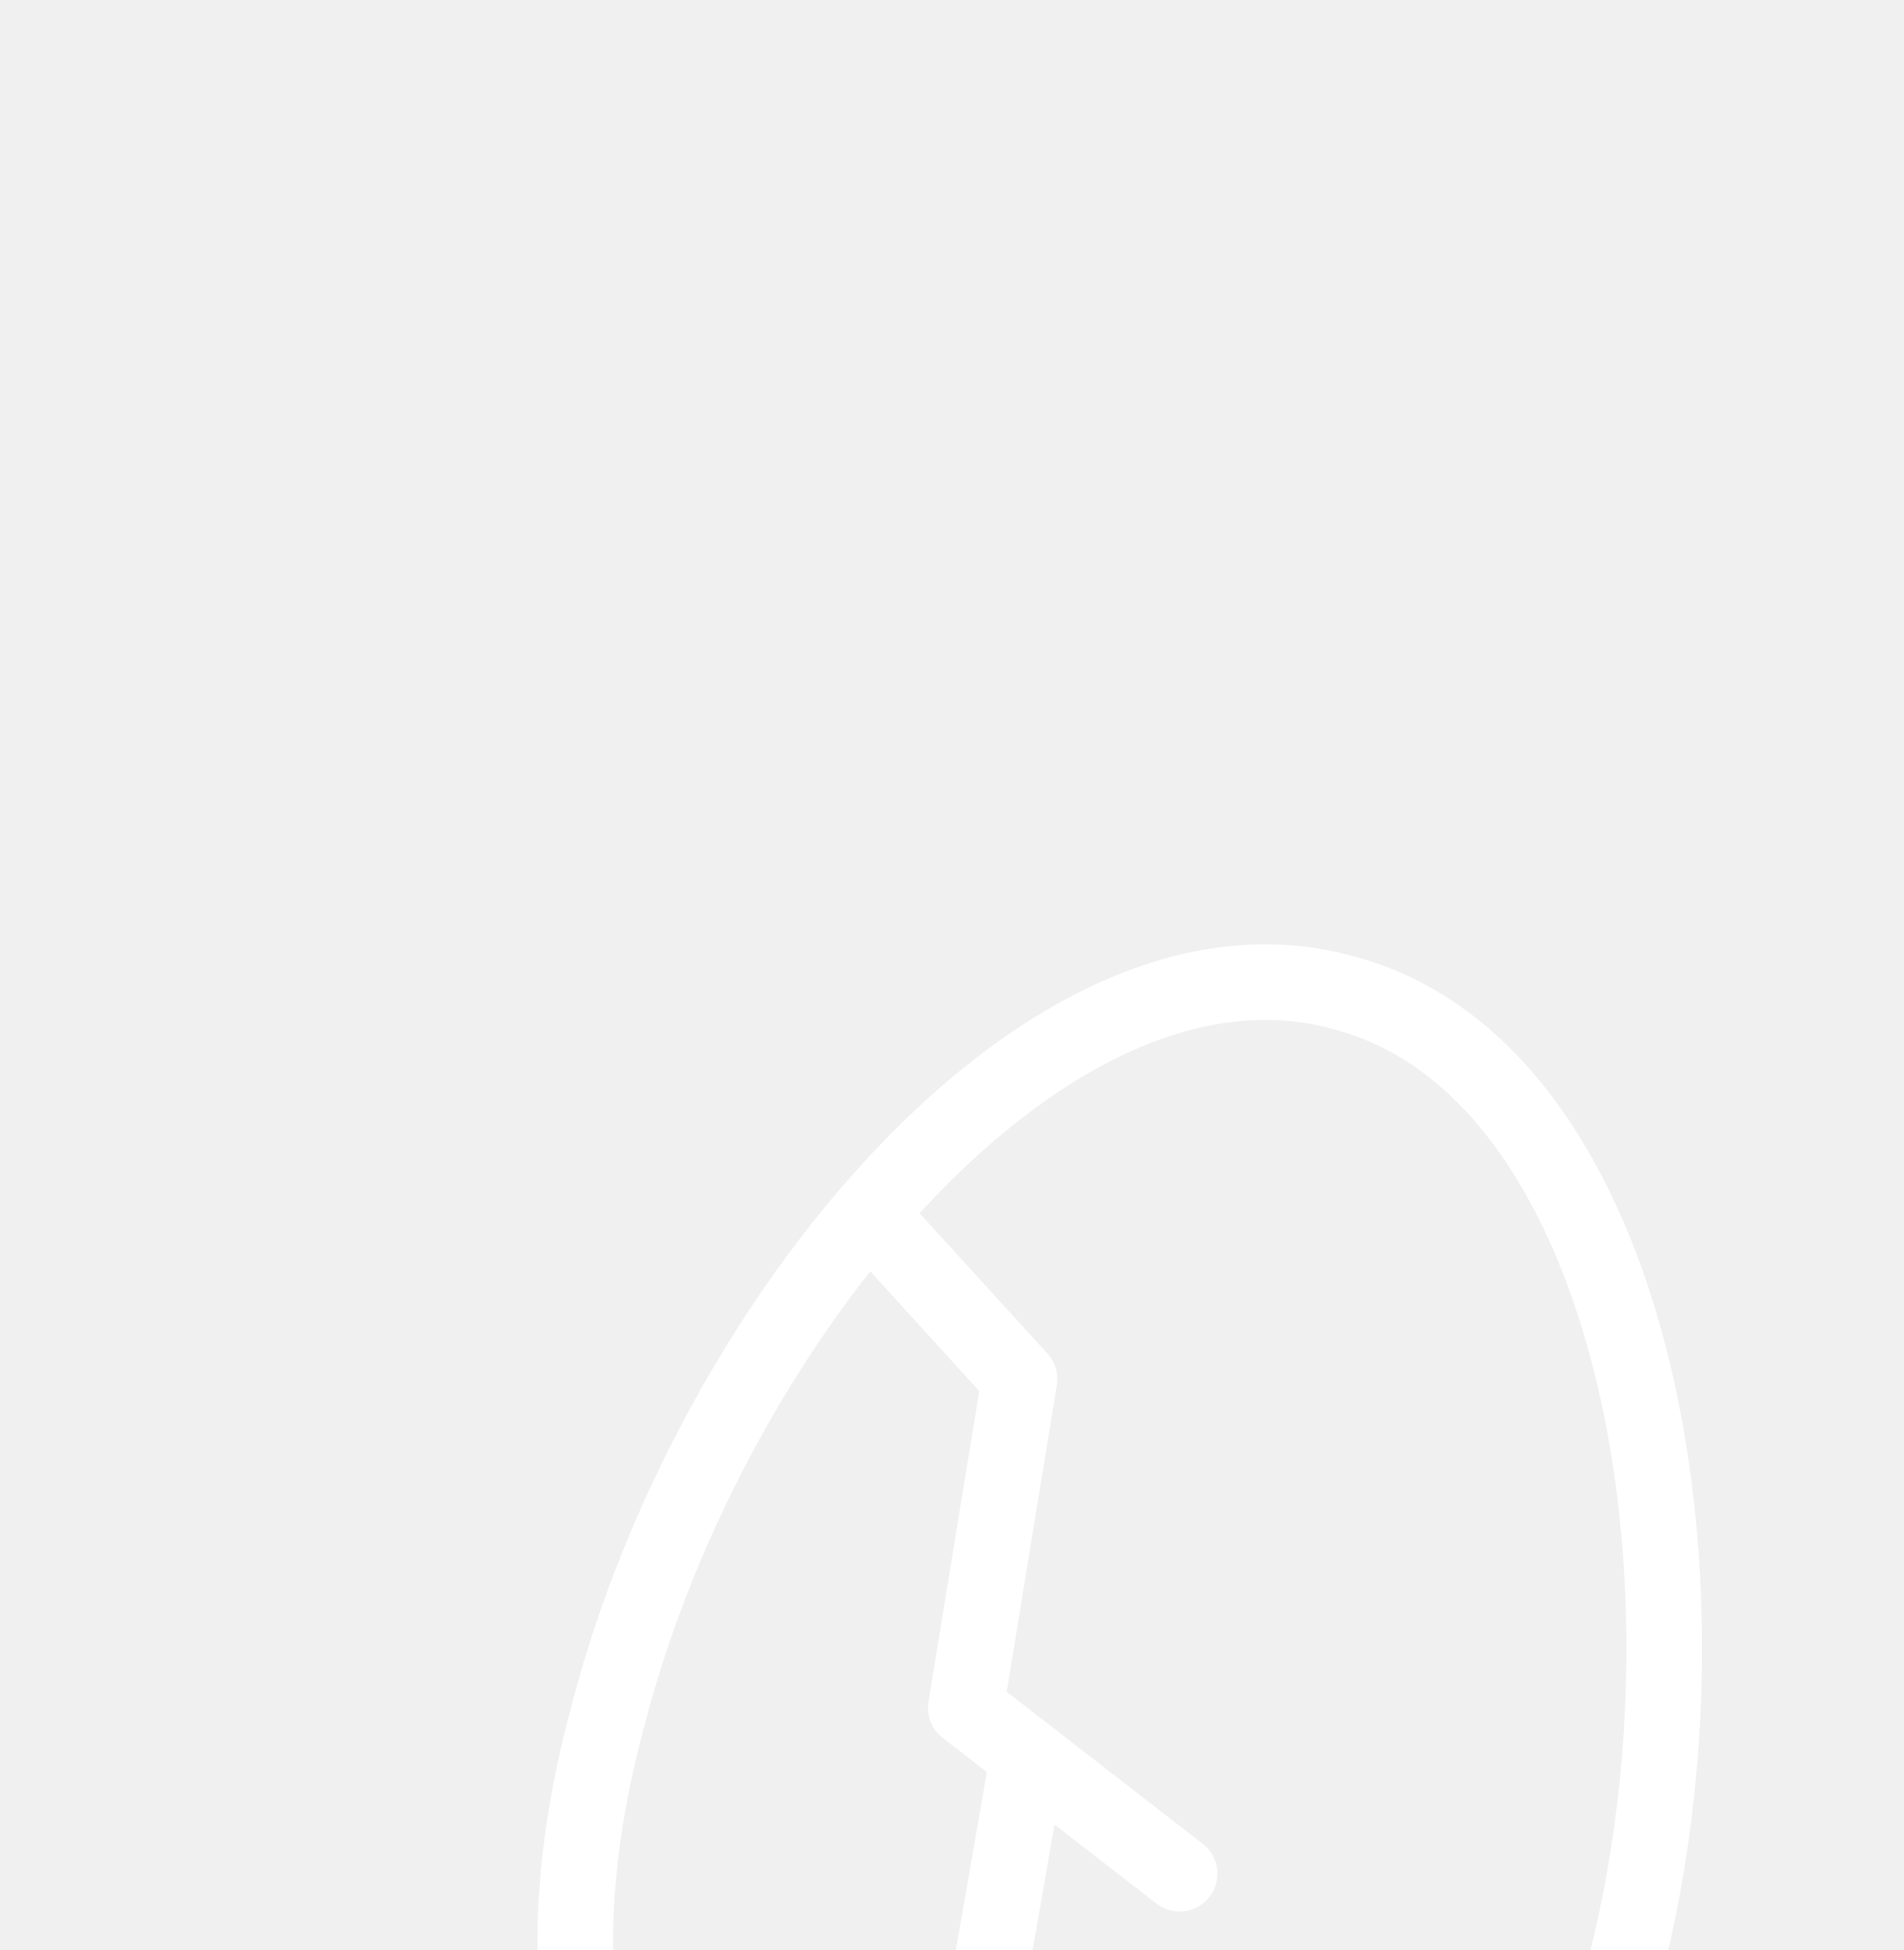
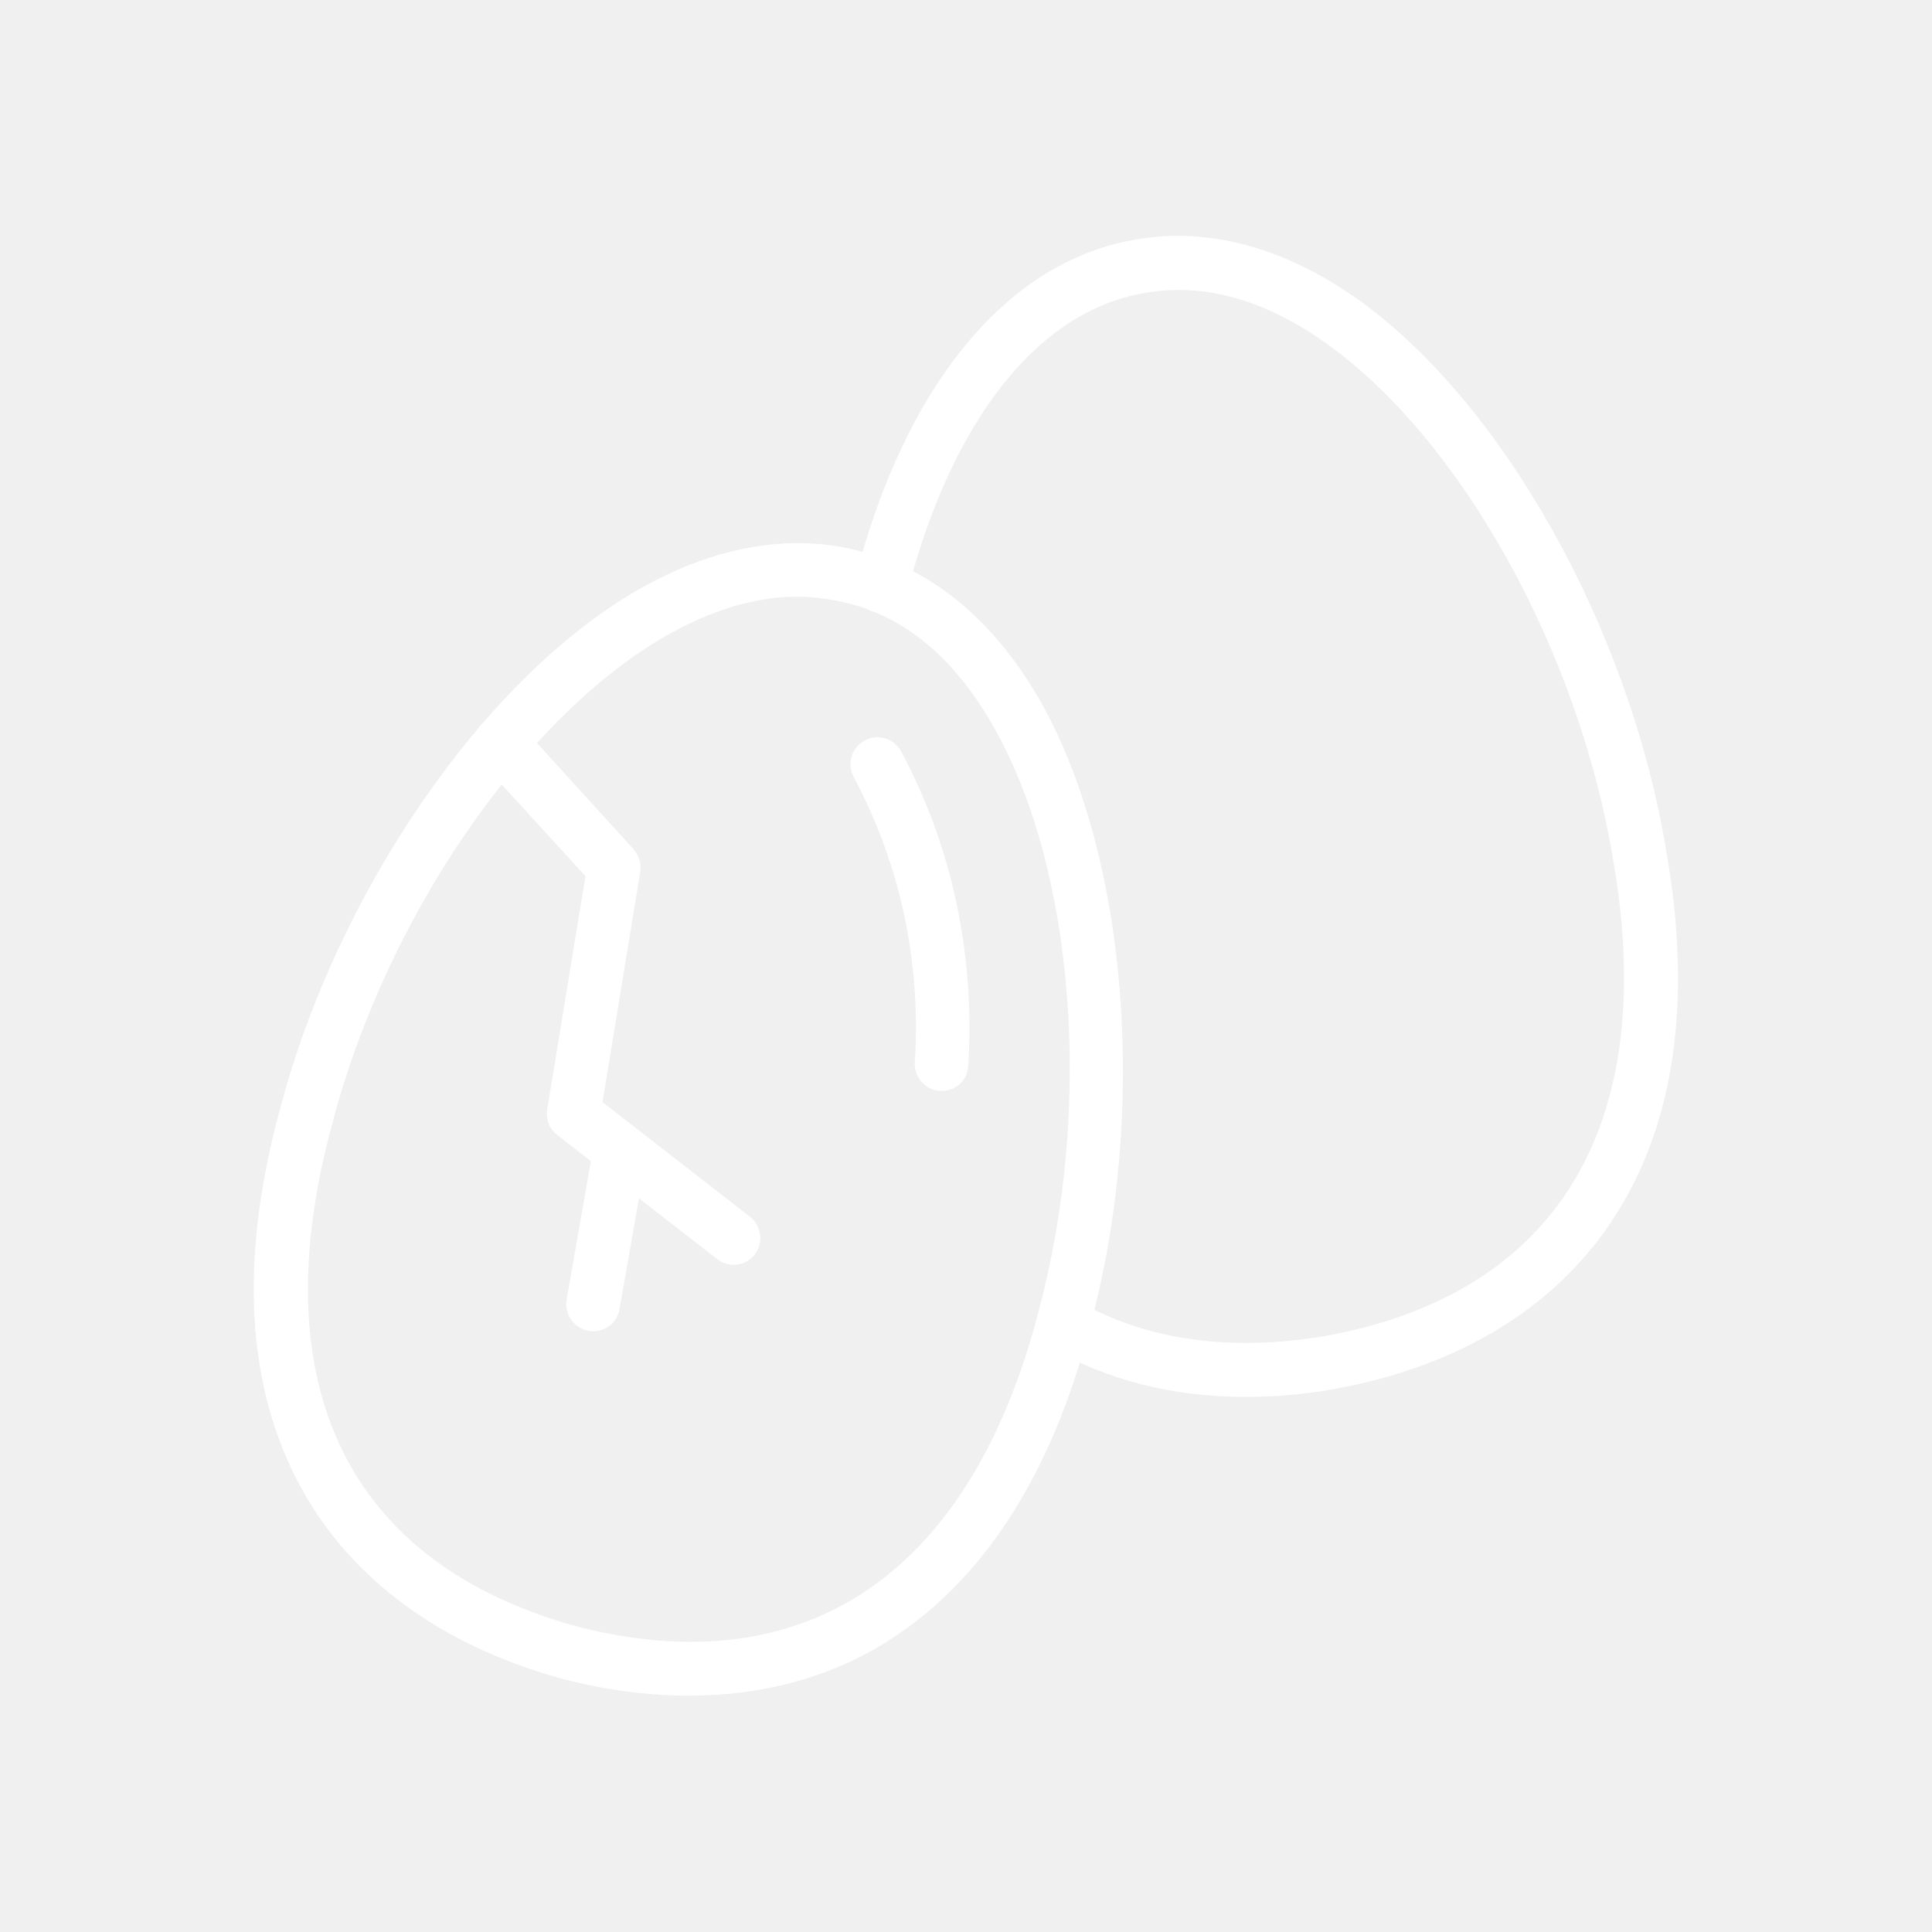
- <svg xmlns="http://www.w3.org/2000/svg" width="500" height="500" style="width:100%;height:100%;content-visibility:visible">
-   <defs>
-     <filter id="a" filterUnits="objectBoundingBox" x="0%" y="0%" width="100%" height="100%">
-       <feComponentTransfer in="SourceGraphic">
-         <feFuncA type="table" tableValues="1.0 0.0" />
-       </feComponentTransfer>
-     </filter>
-     <filter id="b" filterUnits="objectBoundingBox" x="0%" y="0%" width="100%" height="100%">
-       <feComponentTransfer in="SourceGraphic">
-         <feFuncA type="table" tableValues="1.0 0.0" />
-       </feComponentTransfer>
-     </filter>
-     <filter id="c" filterUnits="objectBoundingBox" x="0%" y="0%" width="100%" height="100%">
-       <feComponentTransfer in="SourceGraphic">
-         <feFuncA type="table" tableValues="1.0 0.0" />
-       </feComponentTransfer>
-     </filter>
-     <clipPath id="d">
-       <path d="M0 0h500v500H0z" />
-     </clipPath>
-     <mask id="e">
-       <g filter="url(#c)">
-         <path fill="#FFF" d="M20.201 80.583c-17.302 66.575-60.846 86.799-110.05 74.144-48.997-13.431-76.764-52.601-58.745-118.985 17.09-65.781 73.321-133.754 122.317-120.321C22.926-71.924 38.01 14.994 20.201 80.583z" transform="translate(250 250)" display="block" />
-       </g>
-     </mask>
-   </defs>
-   <g clip-path="url(#d)">
-     <g mask="url(#e)" display="block">
-       <path stroke-linecap="round" stroke-linejoin="round" stroke="#FFF" stroke-width="12.6" d="M398.269 227.029c11.967 67.738-19.213 104.246-69.221 113.211-50.143 8.174-91.69-15.892-102.926-83.754-11.829-66.928 11.02-152.134 61.163-160.305 50.007-8.964 99.888 63.796 110.984 130.848zm-88.421-91.95a103.465 103.465 0 0122.522 20.533 103.407 103.407 0 0113.996 22.602" fill="none" />
-     </g>
-     <g display="block">
-       <path stroke-linecap="round" stroke-linejoin="round" stroke="#FFF" stroke-width="12.6" d="M270.201 330.583c-17.302 66.575-60.846 86.799-110.05 74.144-48.997-13.431-76.764-52.601-58.745-118.985 17.09-65.781 73.321-133.754 122.317-120.321 49.203 12.655 64.287 99.573 46.478 165.162z" fill="none" />
-       <path stroke-linecap="round" stroke-linejoin="round" stroke="#FFF" stroke-width="12.6" d="M170.725 296.4l-5.367 30.768m-20.535-124.87l25.117 27.585-8.958 54.808 35.645 27.64" fill="none" />
-     </g>
+ <svg xmlns="http://www.w3.org/2000/svg" version="1.1" id="Layer_1" x="0px" y="0px" viewBox="0 0 430 430" style="enable-background:new 0 0 430 430;" xml:space="preserve">
+   <style type="text/css">
+ 	.st0{fill:#FFFFFF;}
+ 	.st1{fill:#FFFFFF;}
+ </style>
+   <g>
+     <path class="st0" d="M277.3,310.9c-16.3,0-30.9-3.7-43.7-11.1c-2.9-1.7-3.8-5.3-2.2-8.2c1.7-2.9,5.3-3.8,8.2-2.2   c15.2,8.8,33.8,11.5,55.1,8c51.9-9.3,74.7-47,64.3-106.2c-7.7-46.5-34-93.7-64-114.9c-13.7-9.7-27.2-13.4-40.1-11.1   c-23.8,3.9-43,28.2-53,66.7c-0.8,3.2-4.1,5.1-7.3,4.3c-3.2-0.8-5.1-4.1-4.3-7.3c11.2-43.4,34-70.9,62.6-75.6   c15.8-2.8,32.8,1.7,49,13.1c32.4,22.9,60.7,73.3,68.9,122.7c6,33.9,1.9,61.9-12.3,83c-13,19.4-34.4,32.2-61.8,37.1   C290,310.4,283.5,310.9,277.3,310.9z" />
+     <path class="st1" d="M153.4,377.4c-9,0-18.4-1.2-28.1-3.7c-27-7.4-47.1-22.1-58.3-42.6c-12.2-22.3-13.8-50.5-4.8-83.8   c12.6-48.4,45.3-96.1,79.6-115.9c17.1-9.9,34.5-12.9,50.1-8.6c15.6,4,29.1,15.2,39.1,32.3c19.9,34.2,24.7,91.9,11.6,140.2   c-8.7,33.4-24.1,57-45.7,70.4C184.2,373.5,169.4,377.4,153.4,377.4z M177.5,132.8c-9.4,0-19.3,3-29.6,8.9   c-31.7,18.4-62.2,63-74,108.6c-15.8,58.1,3.6,97.7,54.5,111.7c51,13.1,87.5-11.7,102.7-69.9c0,0,0,0,0-0.1   c12.3-45.4,8.1-99.3-10.4-131c-8.4-14.5-19.1-23.5-31.8-26.7C185.2,133.4,181.4,132.8,177.5,132.8z" />
+     <path class="st1" d="M209.6,242.8c-0.1,0-0.3,0-0.4,0c-3.3-0.2-5.8-3.1-5.6-6.4c0.7-10.2,0-20.4-1.9-30.5   c-2.2-11.5-6.2-22.6-11.7-33c-1.6-2.9-0.4-6.6,2.5-8.1c2.9-1.6,6.6-0.4,8.1,2.5c6.1,11.4,10.4,23.7,12.8,36.3   c2.1,11,2.8,22.3,2.1,33.5C215.4,240.4,212.8,242.8,209.6,242.8z" />
  </g>
+   <path class="st1" d="M163.3,281.5c-1.3,0-2.6-0.4-3.7-1.3l-35.6-27.6c-1.7-1.3-2.6-3.5-2.2-5.7l8.5-51.9L107,169.5  c-2.2-2.5-2.1-6.2,0.4-8.5c2.5-2.2,6.2-2.1,8.5,0.4L141,189c1.2,1.4,1.8,3.2,1.5,5l-8.4,51.3l32.8,25.5c2.6,2,3.1,5.8,1.1,8.4  C166.8,280.7,165.1,281.5,163.3,281.5z" />
+   <path class="st1" d="M132,296.3c-0.3,0-0.7,0-1-0.1c-3.3-0.6-5.4-3.7-4.9-6.9l5.4-30.8c0.6-3.3,3.7-5.4,6.9-4.9  c3.3,0.6,5.4,3.7,4.9,6.9l-5.4,30.8C137.4,294.3,134.9,296.3,132,296.3z" />
</svg>
